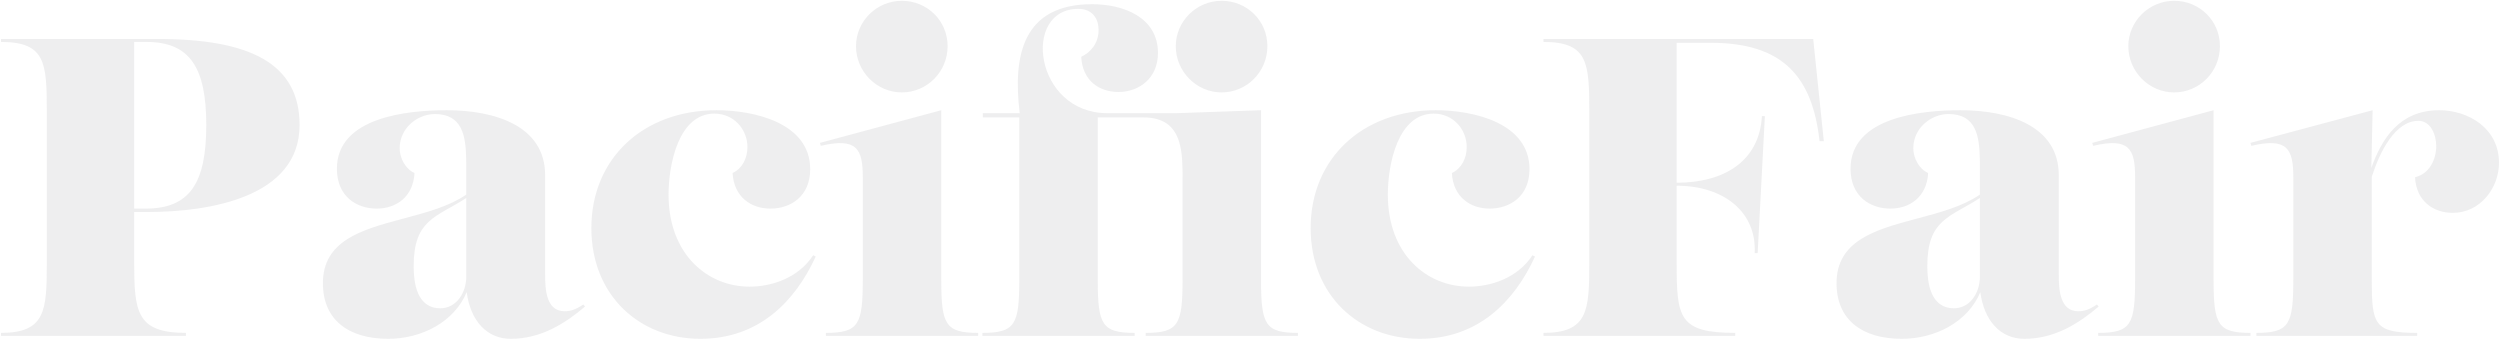
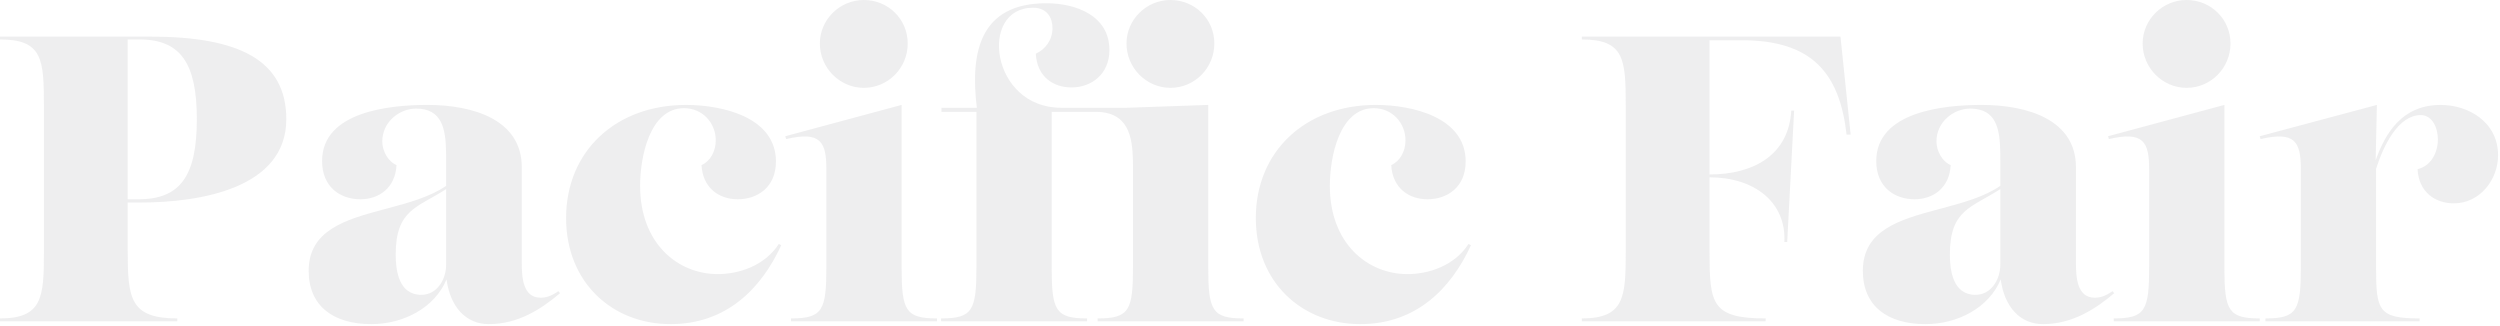
- <svg xmlns="http://www.w3.org/2000/svg" width="1120px" height="152px" viewBox="0 0 1120 152" version="1.1">
-   <g id="Page-1" stroke="none" stroke-width="1" fill="none" fill-rule="evenodd" fill-opacity="0.1">
-     <g id="Pacific-Contact" transform="translate(-400, -4013)" fill="#565960" fill-rule="nonzero">
-       <path d="M483.29,4163.459 L483.29,4162.129 C461.132,4162.129 460.142,4152.64 460.111,4130.622 L460.11,4107.979 L466,4107.979 C493.55,4107.979 534.21,4101.519 534.21,4069.029 C534.21,4041.479 512.17,4030.459 470.56,4030.459 L400.45,4030.459 L400.45,4031.789 C420.354,4031.789 420.952,4041.085 420.969,4062.625 L420.97,4063.973 C420.97,4064.2 420.97,4064.429 420.97,4064.659 L420.97,4129.259 L420.97,4129.922 L420.97,4129.922 L420.969,4131.228 C420.952,4152.117 420.354,4162.129 400.45,4162.129 L400.45,4163.459 L483.29,4163.459 Z M465.24,4106.459 L460.11,4106.459 L460.11,4031.789 L465.62,4031.789 C485,4031.789 492.41,4043.189 492.41,4069.029 C492.41,4095.059 485,4106.459 465.24,4106.459 Z M628.83,4164.789 C642.51,4164.789 653.34,4157.759 662.08,4150.349 L661.32,4149.399 C657.71,4151.869 655.43,4152.439 652.96,4152.439 C644.617,4152.439 644.238,4142.571 644.221,4136.22 L644.22,4091.449 C644.22,4069.409 621.8,4062.379 600.14,4062.379 C582.66,4062.379 550.93,4065.419 550.93,4088.599 C550.93,4100.949 559.67,4106.459 568.79,4106.459 C577.34,4106.459 585.13,4101.329 585.7,4090.499 C581.71,4088.789 579.05,4083.849 579.05,4079.479 C579.05,4070.169 587.22,4064.089 594.82,4064.089 C607.052,4064.089 608.642,4073.724 608.849,4084.111 L608.861,4084.829 C608.865,4085.068 608.867,4085.308 608.87,4085.548 L608.875,4086.268 C608.877,4086.629 608.878,4086.989 608.879,4087.349 L608.88,4088.429 C608.88,4088.549 608.88,4088.669 608.88,4088.789 L608.88,4100.189 C601.365,4105.376 591.244,4108.119 581.261,4110.78 L579.552,4111.236 C561.627,4116.024 544.66,4120.986 544.66,4139.899 C544.66,4156.239 556.06,4164.789 573.92,4164.789 C588.93,4164.789 603.56,4157.189 609.07,4143.889 C610.78,4156.619 618,4164.789 628.83,4164.789 Z M597.29,4151.109 C586.65,4151.109 585.32,4139.519 585.32,4132.299 C585.32,4111.209 595.39,4110.449 608.88,4101.709 L608.88,4137.049 C608.88,4144.079 604.51,4151.109 597.29,4151.109 Z M713.76,4164.789 C739.79,4164.789 756.13,4148.259 765.44,4127.929 L764.3,4127.359 C757.46,4137.809 745.3,4141.419 735.8,4141.419 C716.99,4141.419 699.51,4126.979 699.51,4100.189 C699.51,4086.509 704.07,4063.899 720.03,4063.899 C728.77,4063.899 734.85,4070.929 734.85,4078.909 C734.85,4084.039 732.38,4088.599 728.2,4090.499 C728.77,4101.329 736.56,4106.459 745.11,4106.459 C754.23,4106.459 762.97,4100.949 762.97,4088.789 C762.97,4068.079 737.89,4062.379 720.98,4062.379 C688.11,4062.379 664.93,4084.039 664.93,4115.199 C664.93,4145.409 686.59,4164.789 713.76,4164.789 Z M804.01,4054.399 C815.41,4054.399 824.53,4045.089 824.53,4033.689 C824.53,4022.289 815.41,4013.359 804.01,4013.359 C792.8,4013.359 783.49,4022.479 783.49,4033.689 C783.49,4045.089 792.8,4054.399 804.01,4054.399 Z M838.21,4163.459 L838.21,4162.129 C823.538,4162.129 821.716,4158.404 821.681,4138.604 L821.68,4062.379 L767.34,4077.009 L767.72,4078.339 C783.87,4074.539 786.53,4079.669 786.53,4092.399 L786.53,4137.999 C786.53,4158.329 784.82,4162.129 770,4162.129 L770,4163.459 L838.21,4163.459 Z M947.27,4054.399 C958.67,4054.399 967.79,4045.089 967.79,4033.689 C967.79,4022.289 958.67,4013.359 947.27,4013.359 C936.06,4013.359 926.75,4022.479 926.75,4033.689 C926.75,4045.089 936.06,4054.399 947.27,4054.399 Z M908.32,4163.459 L908.32,4162.129 C893.648,4162.129 891.826,4158.404 891.791,4138.604 L891.79,4065.609 L912.31,4065.609 C927.7,4065.609 929.547,4077.305 929.762,4088.647 L929.774,4089.403 C929.788,4090.409 929.79,4091.411 929.79,4092.399 L929.79,4137.999 C929.79,4158.329 928.08,4162.129 913.26,4162.129 L913.26,4163.459 L981.47,4163.459 L981.47,4162.129 C966.798,4162.129 964.976,4158.404 964.941,4138.604 L964.94,4062.379 L926.94,4063.709 L896.16,4063.709 C863.29,4063.709 857.59,4016.969 883.05,4016.969 C889.7,4016.969 892.17,4021.719 892.17,4026.469 C892.17,4032.359 888.56,4036.539 884.38,4038.439 C884.95,4049.269 892.55,4054.209 901.1,4054.209 C910.22,4054.209 918.77,4048.129 918.77,4036.729 C918.77,4020.579 903,4014.879 889.32,4014.879 C858.54,4014.879 853.6,4037.299 856.83,4063.709 L840.3,4063.709 L840.3,4065.609 L856.64,4065.609 L856.64,4137.999 C856.64,4158.329 854.93,4162.129 840.11,4162.129 L840.11,4163.459 L908.32,4163.459 Z M1036,4164.789 C1062.03,4164.789 1078.37,4148.259 1087.68,4127.929 L1086.54,4127.359 C1079.7,4137.809 1067.54,4141.419 1058.04,4141.419 C1039.23,4141.419 1021.75,4126.979 1021.75,4100.189 C1021.75,4086.509 1026.31,4063.899 1042.27,4063.899 C1051.01,4063.899 1057.09,4070.929 1057.09,4078.909 C1057.09,4084.039 1054.62,4088.599 1050.44,4090.499 C1051.01,4101.329 1058.8,4106.459 1067.35,4106.459 C1076.47,4106.459 1085.21,4100.949 1085.21,4088.789 C1085.21,4068.079 1060.13,4062.379 1043.22,4062.379 C1010.35,4062.379 987.17,4084.039 987.17,4115.199 C987.17,4145.409 1008.83,4164.789 1036,4164.789 Z M1177.36,4163.459 L1177.36,4162.129 C1152.037,4162.129 1151.165,4155.195 1151.141,4130.954 L1151.14,4096.199 C1172.23,4096.199 1187.05,4107.979 1186.1,4126.409 L1187.43,4126.409 L1190.66,4065.039 L1189.33,4065.039 C1188.19,4085.369 1172.23,4094.869 1151.14,4094.869 L1151.14,4032.169 L1166.34,4032.169 C1199.02,4032.169 1211.94,4047.559 1215.17,4076.249 L1217.07,4076.249 L1212.32,4030.459 L1091.48,4030.459 L1091.48,4031.789 C1111.384,4031.789 1111.982,4041.085 1111.999,4062.625 L1112,4063.973 C1112,4064.2 1112,4064.429 1112,4064.659 L1112,4129.259 L1112,4129.922 L1112,4129.922 L1111.999,4131.228 C1111.982,4152.117 1111.384,4162.129 1091.48,4162.129 L1091.48,4163.459 L1177.36,4163.459 Z M1306.94,4164.789 C1320.62,4164.789 1331.45,4157.759 1340.19,4150.349 L1339.43,4149.399 C1335.82,4151.869 1333.54,4152.439 1331.07,4152.439 C1322.727,4152.439 1322.348,4142.571 1322.331,4136.22 L1322.33,4091.449 C1322.33,4069.409 1299.91,4062.379 1278.25,4062.379 C1260.77,4062.379 1229.04,4065.419 1229.04,4088.599 C1229.04,4100.949 1237.78,4106.459 1246.9,4106.459 C1255.45,4106.459 1263.24,4101.329 1263.81,4090.499 C1259.82,4088.789 1257.16,4083.849 1257.16,4079.479 C1257.16,4070.169 1265.33,4064.089 1272.93,4064.089 C1285.162,4064.089 1286.752,4073.724 1286.959,4084.111 L1286.971,4084.829 C1286.975,4085.068 1286.977,4085.308 1286.98,4085.548 L1286.985,4086.268 C1286.987,4086.629 1286.988,4086.989 1286.989,4087.349 L1286.99,4088.429 C1286.99,4088.549 1286.99,4088.669 1286.99,4088.789 L1286.99,4100.189 C1279.476,4105.376 1269.354,4108.119 1259.371,4110.78 L1257.662,4111.236 C1239.737,4116.024 1222.77,4120.986 1222.77,4139.899 C1222.77,4156.239 1234.17,4164.789 1252.03,4164.789 C1267.04,4164.789 1281.67,4157.189 1287.18,4143.889 C1288.89,4156.619 1296.11,4164.789 1306.94,4164.789 Z M1275.4,4151.109 C1264.76,4151.109 1263.43,4139.519 1263.43,4132.299 C1263.43,4111.209 1273.5,4110.449 1286.99,4101.709 L1286.99,4137.049 C1286.99,4144.079 1282.62,4151.109 1275.4,4151.109 Z M1374.01,4054.399 C1385.41,4054.399 1394.53,4045.089 1394.53,4033.689 C1394.53,4022.289 1385.41,4013.359 1374.01,4013.359 C1362.8,4013.359 1353.49,4022.479 1353.49,4033.689 C1353.49,4045.089 1362.8,4054.399 1374.01,4054.399 Z M1408.21,4163.459 L1408.21,4162.129 C1393.538,4162.129 1391.716,4158.404 1391.681,4138.604 L1391.68,4062.379 L1337.34,4077.009 L1337.72,4078.339 C1353.87,4074.539 1356.53,4079.669 1356.53,4092.399 L1356.53,4137.999 C1356.53,4158.329 1354.82,4162.129 1340,4162.129 L1340,4163.459 L1408.21,4163.459 Z M1482.88,4163.459 L1482.88,4162.129 C1463.694,4162.129 1462.571,4158.404 1462.55,4138.604 L1462.55,4092.209 C1466.16,4080.999 1473,4067.129 1483.45,4067.129 C1488.77,4067.129 1491.43,4073.019 1491.43,4078.529 C1491.43,4084.419 1488.39,4090.879 1481.93,4092.399 C1482.5,4103.229 1490.29,4108.359 1498.84,4108.359 C1511.19,4108.359 1519.55,4097.149 1519.55,4085.939 C1519.55,4070.359 1505.68,4062.379 1492.76,4062.379 C1474.71,4062.379 1466.92,4075.489 1462.36,4088.219 L1462.93,4062.379 L1408.21,4077.009 L1408.59,4078.339 C1424.74,4074.539 1427.4,4079.669 1427.4,4092.399 L1427.4,4137.999 C1427.4,4158.329 1425.69,4162.129 1410.87,4162.129 L1410.87,4163.459 L1482.88,4163.459 Z" id="PacificFair_2" />
+ <svg xmlns="http://www.w3.org/2000/svg" width="1168px" height="152px" viewBox="0 0 1168 152" version="1.1">
+   <g id="Design" stroke="none" stroke-width="1" fill="none" fill-rule="evenodd" fill-opacity="0.1">
+     <g id="Pacific-Contact" transform="translate(-376, -9427)" fill="#565960" fill-rule="nonzero">
+       <path d="M458.84,9577.1 L458.84,9575.77 C436.682,9575.77 435.692,9566.281 435.661,9544.264 L435.66,9521.62 L441.55,9521.62 C469.1,9521.62 509.76,9515.16 509.76,9482.67 C509.76,9455.12 487.72,9444.1 446.11,9444.1 L376,9444.1 L376,9445.43 C395.904,9445.43 396.502,9454.726 396.519,9476.266 L396.52,9477.614 C396.52,9477.842 396.52,9478.07 396.52,9478.3 L396.52,9542.9 L396.52,9543.563 L396.52,9543.563 L396.519,9544.869 C396.502,9565.759 395.904,9575.77 376,9575.77 L376,9577.1 L458.84,9577.1 Z M440.79,9520.1 L435.66,9520.1 L435.66,9445.43 L441.17,9445.43 C460.55,9445.43 467.96,9456.83 467.96,9482.67 C467.96,9508.7 460.55,9520.1 440.79,9520.1 Z M604.38,9578.43 C618.06,9578.43 628.89,9571.4 637.63,9563.99 L636.87,9563.04 C633.26,9565.51 630.98,9566.08 628.51,9566.08 C620.167,9566.08 619.788,9556.212 619.771,9549.862 L619.77,9505.09 C619.77,9483.05 597.35,9476.02 575.69,9476.02 C558.21,9476.02 526.48,9479.06 526.48,9502.24 C526.48,9514.59 535.22,9520.1 544.34,9520.1 C552.89,9520.1 560.68,9514.97 561.25,9504.14 C557.26,9502.43 554.6,9497.49 554.6,9493.12 C554.6,9483.81 562.77,9477.73 570.37,9477.73 C582.602,9477.73 584.192,9487.365 584.399,9497.753 L584.411,9498.47 C584.415,9498.71 584.417,9498.95 584.42,9499.189 L584.425,9499.91 C584.427,9500.27 584.428,9500.631 584.429,9500.991 L584.43,9502.071 C584.43,9502.191 584.43,9502.31 584.43,9502.43 L584.43,9513.83 C576.915,9519.017 566.794,9521.76 556.811,9524.422 L555.102,9524.878 C537.177,9529.666 520.21,9534.627 520.21,9553.54 C520.21,9569.88 531.61,9578.43 549.47,9578.43 C564.48,9578.43 579.11,9570.83 584.62,9557.53 C586.33,9570.26 593.55,9578.43 604.38,9578.43 Z M572.84,9564.75 C562.2,9564.75 560.87,9553.16 560.87,9545.94 C560.87,9524.85 570.94,9524.09 584.43,9515.35 L584.43,9550.69 C584.43,9557.72 580.06,9564.75 572.84,9564.75 Z M689.31,9578.43 C715.34,9578.43 731.68,9561.9 740.99,9541.57 L739.85,9541 C733.01,9551.45 720.85,9555.06 711.35,9555.06 C692.54,9555.06 675.06,9540.62 675.06,9513.83 C675.06,9500.15 679.62,9477.54 695.58,9477.54 C704.32,9477.54 710.4,9484.57 710.4,9492.55 C710.4,9497.68 707.93,9502.24 703.75,9504.14 C704.32,9514.97 712.11,9520.1 720.66,9520.1 C729.78,9520.1 738.52,9514.59 738.52,9502.43 C738.52,9481.72 713.44,9476.02 696.53,9476.02 C663.66,9476.02 640.48,9497.68 640.48,9528.84 C640.48,9559.05 662.14,9578.43 689.31,9578.43 Z M779.56,9468.04 C790.96,9468.04 800.08,9458.73 800.08,9447.33 C800.08,9435.93 790.96,9427 779.56,9427 C768.35,9427 759.04,9436.12 759.04,9447.33 C759.04,9458.73 768.35,9468.04 779.56,9468.04 Z M813.76,9577.1 L813.76,9575.77 C799.088,9575.77 797.266,9572.046 797.231,9552.245 L797.23,9476.02 L742.89,9490.65 L743.27,9491.98 C759.42,9488.18 762.08,9493.31 762.08,9506.04 L762.08,9551.64 C762.08,9571.97 760.37,9575.77 745.55,9575.77 L745.55,9577.1 L813.76,9577.1 Z M922.82,9468.04 C934.22,9468.04 943.34,9458.73 943.34,9447.33 C943.34,9435.93 934.22,9427 922.82,9427 C911.61,9427 902.3,9436.12 902.3,9447.33 C902.3,9458.73 911.61,9468.04 922.82,9468.04 Z M883.87,9577.1 L883.87,9575.77 C869.198,9575.77 867.376,9572.046 867.341,9552.245 L867.34,9479.25 L887.86,9479.25 C903.25,9479.25 905.097,9490.946 905.312,9502.289 L905.324,9503.044 C905.338,9504.051 905.34,9505.052 905.34,9506.04 L905.34,9551.64 C905.34,9571.97 903.63,9575.77 888.81,9575.77 L888.81,9577.1 L957.02,9577.1 L957.02,9575.77 C942.348,9575.77 940.526,9572.046 940.491,9552.245 L940.49,9476.02 L902.49,9477.35 L871.71,9477.35 C838.84,9477.35 833.14,9430.61 858.6,9430.61 C865.25,9430.61 867.72,9435.36 867.72,9440.11 C867.72,9446 864.11,9450.18 859.93,9452.08 C860.5,9462.91 868.1,9467.85 876.65,9467.85 C885.77,9467.85 894.32,9461.77 894.32,9450.37 C894.32,9434.22 878.55,9428.52 864.87,9428.52 C834.09,9428.52 829.15,9450.94 832.38,9477.35 L815.85,9477.35 L815.85,9479.25 L832.19,9479.25 L832.19,9551.64 C832.19,9571.97 830.48,9575.77 815.66,9575.77 L815.66,9577.1 L883.87,9577.1 Z M1011.55,9578.43 C1037.58,9578.43 1053.92,9561.9 1063.23,9541.57 L1062.09,9541 C1055.25,9551.45 1043.09,9555.06 1033.59,9555.06 C1014.78,9555.06 997.3,9540.62 997.3,9513.83 C997.3,9500.15 1001.86,9477.54 1017.82,9477.54 C1026.56,9477.54 1032.64,9484.57 1032.64,9492.55 C1032.64,9497.68 1030.17,9502.24 1025.99,9504.14 C1026.56,9514.97 1034.35,9520.1 1042.9,9520.1 C1052.02,9520.1 1060.76,9514.59 1060.76,9502.43 C1060.76,9481.72 1035.68,9476.02 1018.77,9476.02 C985.9,9476.02 962.72,9497.68 962.72,9528.84 C962.72,9559.05 984.38,9578.43 1011.55,9578.43 Z M1200.91,9577.1 L1200.91,9575.77 C1175.587,9575.77 1174.715,9568.836 1174.691,9544.596 L1174.69,9509.84 C1195.78,9509.84 1210.6,9521.62 1209.65,9540.05 L1210.98,9540.05 L1214.21,9478.68 L1212.88,9478.68 C1211.74,9499.01 1195.78,9508.51 1174.69,9508.51 L1174.69,9445.81 L1189.89,9445.81 C1222.57,9445.81 1235.49,9461.2 1238.72,9489.89 L1240.62,9489.89 L1235.87,9444.1 L1115.03,9444.1 L1115.03,9445.43 C1134.934,9445.43 1135.532,9454.726 1135.549,9476.266 L1135.55,9477.614 C1135.55,9477.842 1135.55,9478.07 1135.55,9478.3 L1135.55,9542.9 L1135.55,9543.563 L1135.55,9543.563 L1135.549,9544.869 C1135.532,9565.759 1134.934,9575.77 1115.03,9575.77 L1115.03,9577.1 L1200.91,9577.1 Z M1330.49,9578.43 C1344.17,9578.43 1355,9571.4 1363.74,9563.99 L1362.98,9563.04 C1359.37,9565.51 1357.09,9566.08 1354.62,9566.08 C1346.277,9566.08 1345.898,9556.212 1345.881,9549.862 L1345.88,9505.09 C1345.88,9483.05 1323.46,9476.02 1301.8,9476.02 C1284.32,9476.02 1252.59,9479.06 1252.59,9502.24 C1252.59,9514.59 1261.33,9520.1 1270.45,9520.1 C1279,9520.1 1286.79,9514.97 1287.36,9504.14 C1283.37,9502.43 1280.71,9497.49 1280.71,9493.12 C1280.71,9483.81 1288.88,9477.73 1296.48,9477.73 C1308.712,9477.73 1310.302,9487.365 1310.509,9497.753 L1310.521,9498.47 C1310.525,9498.71 1310.527,9498.95 1310.53,9499.189 L1310.535,9499.91 C1310.537,9500.27 1310.538,9500.631 1310.539,9500.991 L1310.54,9502.071 C1310.54,9502.191 1310.54,9502.31 1310.54,9502.43 L1310.54,9513.83 C1303.025,9519.017 1292.904,9521.76 1282.921,9524.422 L1281.212,9524.878 C1263.287,9529.666 1246.32,9534.627 1246.32,9553.54 C1246.32,9569.88 1257.72,9578.43 1275.58,9578.43 C1290.59,9578.43 1305.22,9570.83 1310.73,9557.53 C1312.44,9570.26 1319.66,9578.43 1330.49,9578.43 Z M1298.95,9564.75 C1288.31,9564.75 1286.98,9553.16 1286.98,9545.94 C1286.98,9524.85 1297.05,9524.09 1310.54,9515.35 L1310.54,9550.69 C1310.54,9557.72 1306.17,9564.75 1298.95,9564.75 Z M1397.56,9468.04 C1408.96,9468.04 1418.08,9458.73 1418.08,9447.33 C1418.08,9435.93 1408.96,9427 1397.56,9427 C1386.35,9427 1377.04,9436.12 1377.04,9447.33 C1377.04,9458.73 1386.35,9468.04 1397.56,9468.04 Z M1431.76,9577.1 L1431.76,9575.77 C1417.088,9575.77 1415.266,9572.046 1415.231,9552.245 L1415.23,9476.02 L1360.89,9490.65 L1361.27,9491.98 C1377.42,9488.18 1380.08,9493.31 1380.08,9506.04 L1380.08,9551.64 C1380.08,9571.97 1378.37,9575.77 1363.55,9575.77 L1363.55,9577.1 L1431.76,9577.1 Z M1506.43,9577.1 L1506.43,9575.77 C1487.244,9575.77 1486.121,9572.046 1486.1,9552.245 L1486.1,9505.85 C1489.71,9494.64 1496.55,9480.77 1507,9480.77 C1512.32,9480.77 1514.98,9486.66 1514.98,9492.17 C1514.98,9498.06 1511.94,9504.52 1505.48,9506.04 C1506.05,9516.87 1513.84,9522 1522.39,9522 C1534.74,9522 1543.1,9510.79 1543.1,9499.58 C1543.1,9484 1529.23,9476.02 1516.31,9476.02 C1498.26,9476.02 1490.47,9489.13 1485.91,9501.86 L1486.48,9476.02 L1431.76,9490.65 L1432.14,9491.98 C1448.29,9488.18 1450.95,9493.31 1450.95,9506.04 L1450.95,9551.64 C1450.95,9571.97 1449.24,9575.77 1434.42,9575.77 L1434.42,9577.1 L1506.43,9577.1 Z" id="PacificFair" />
    </g>
  </g>
</svg>
